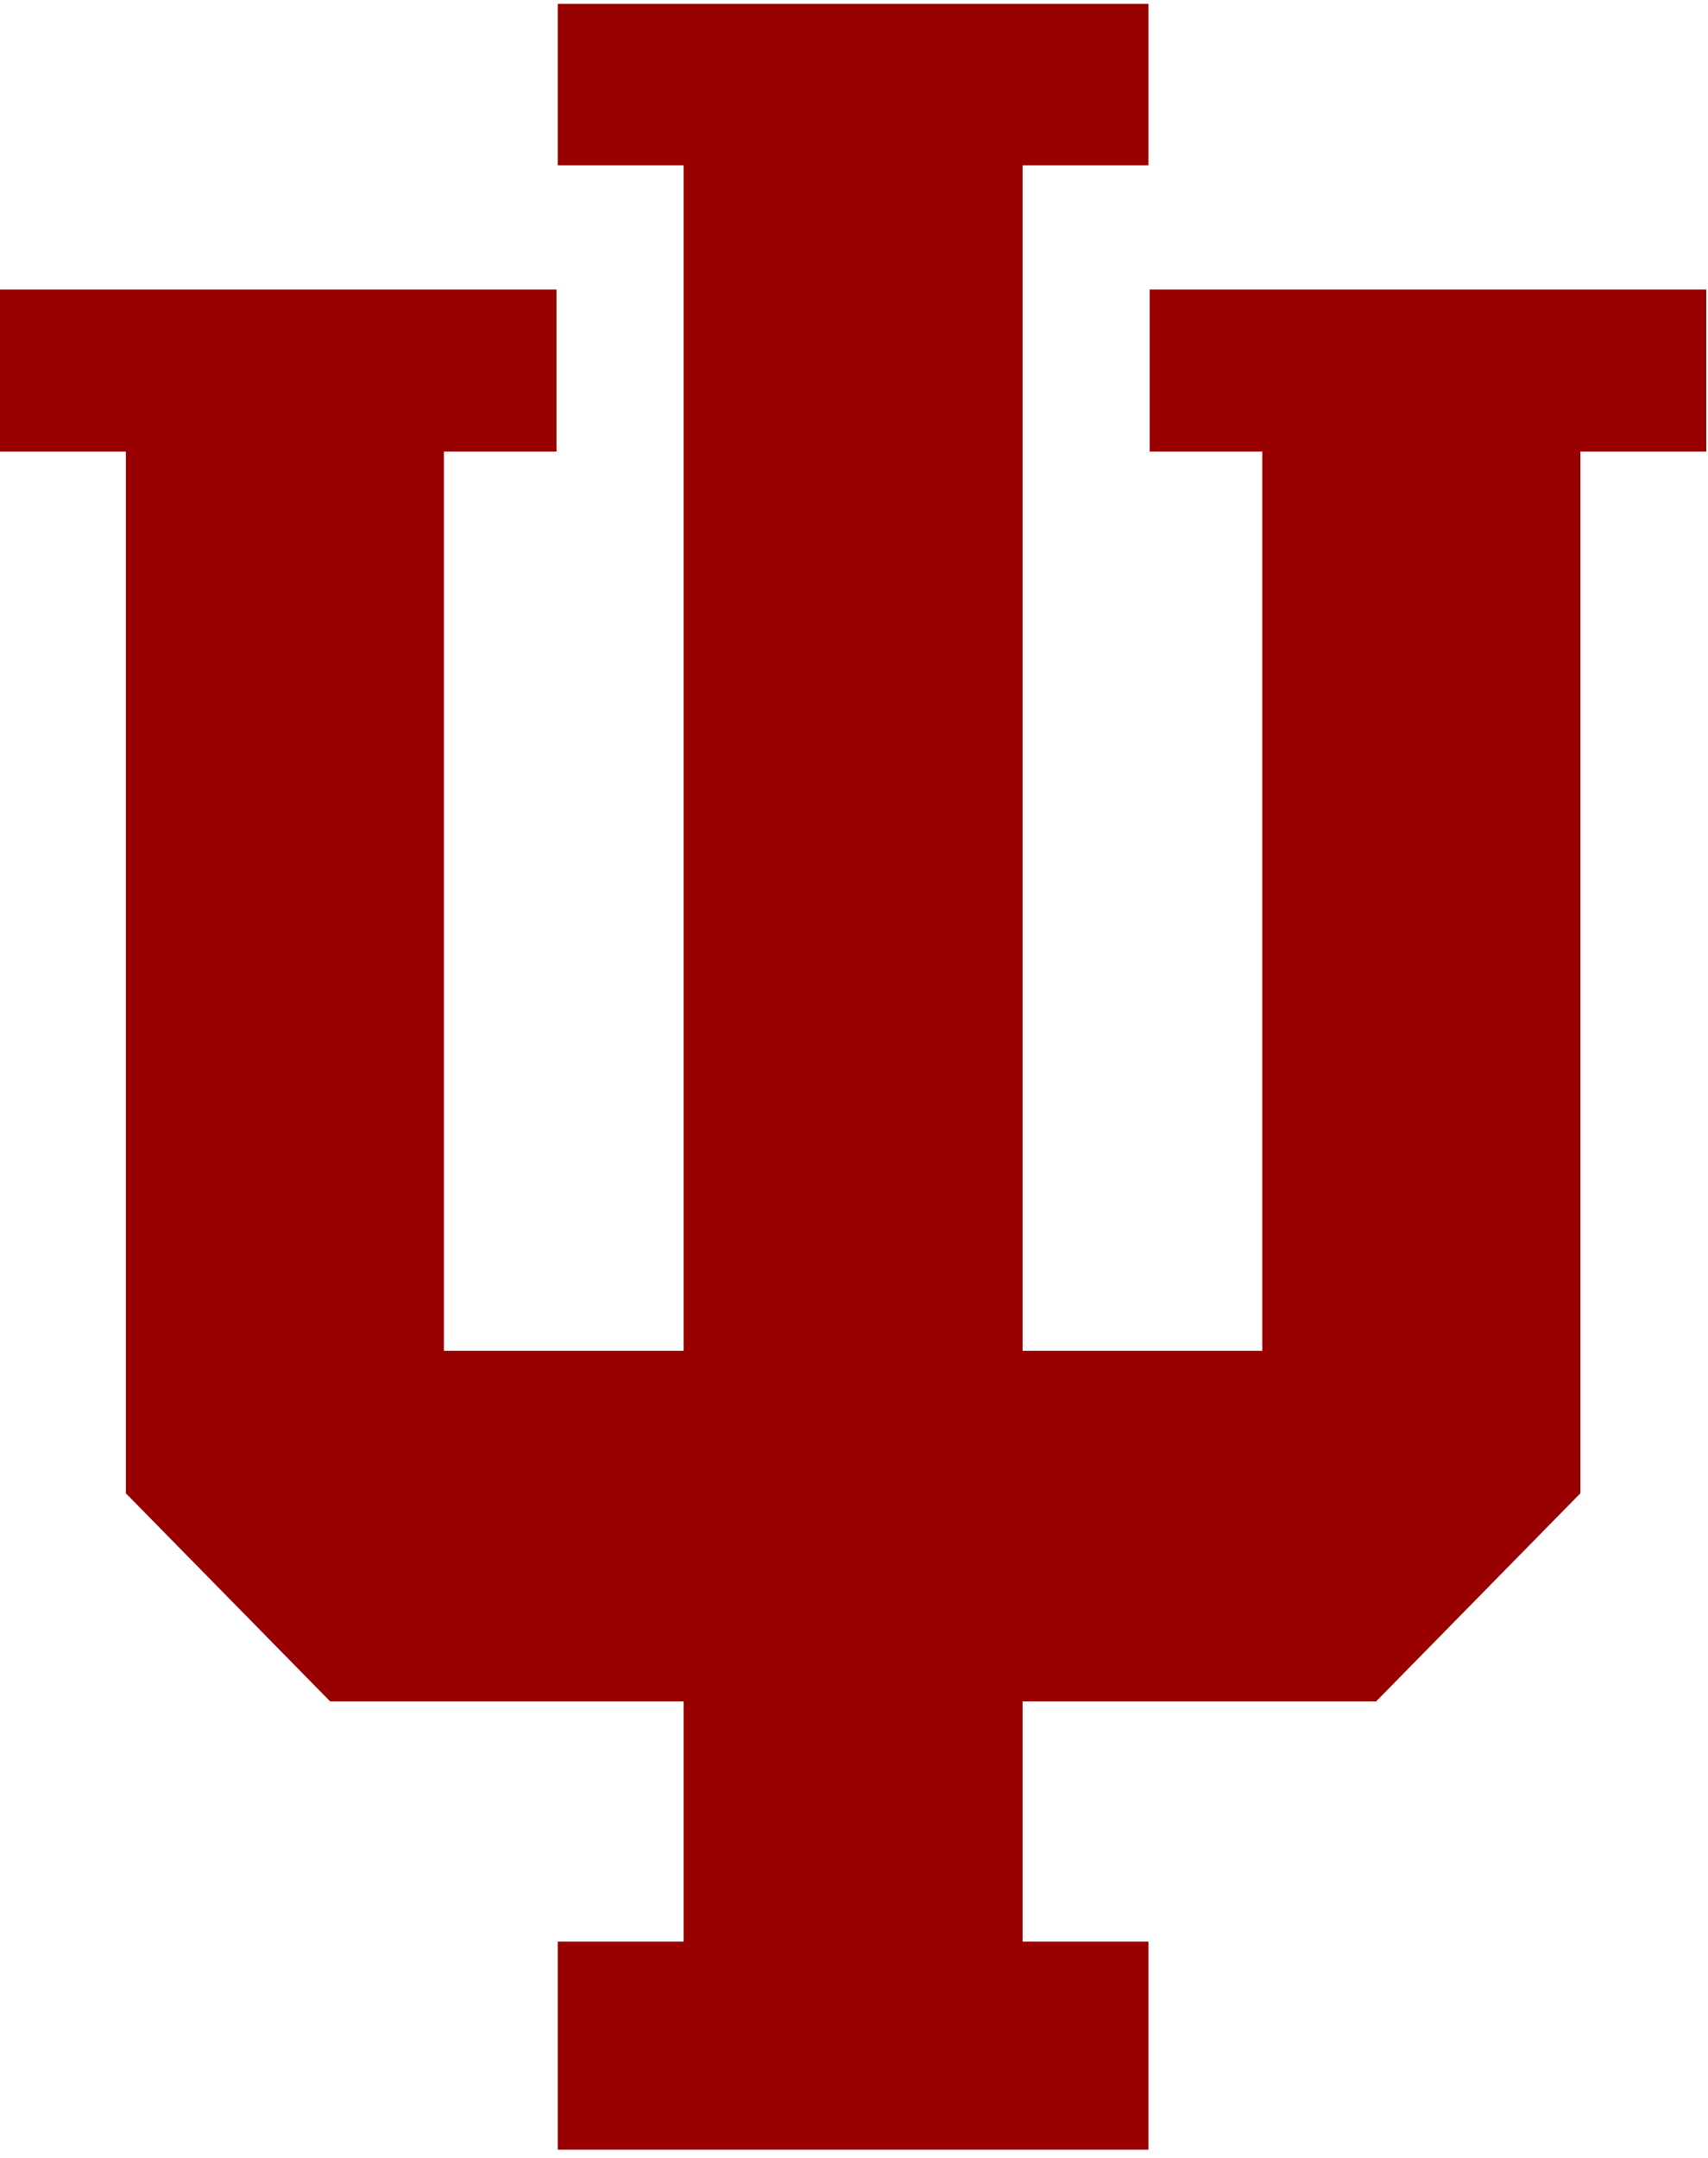
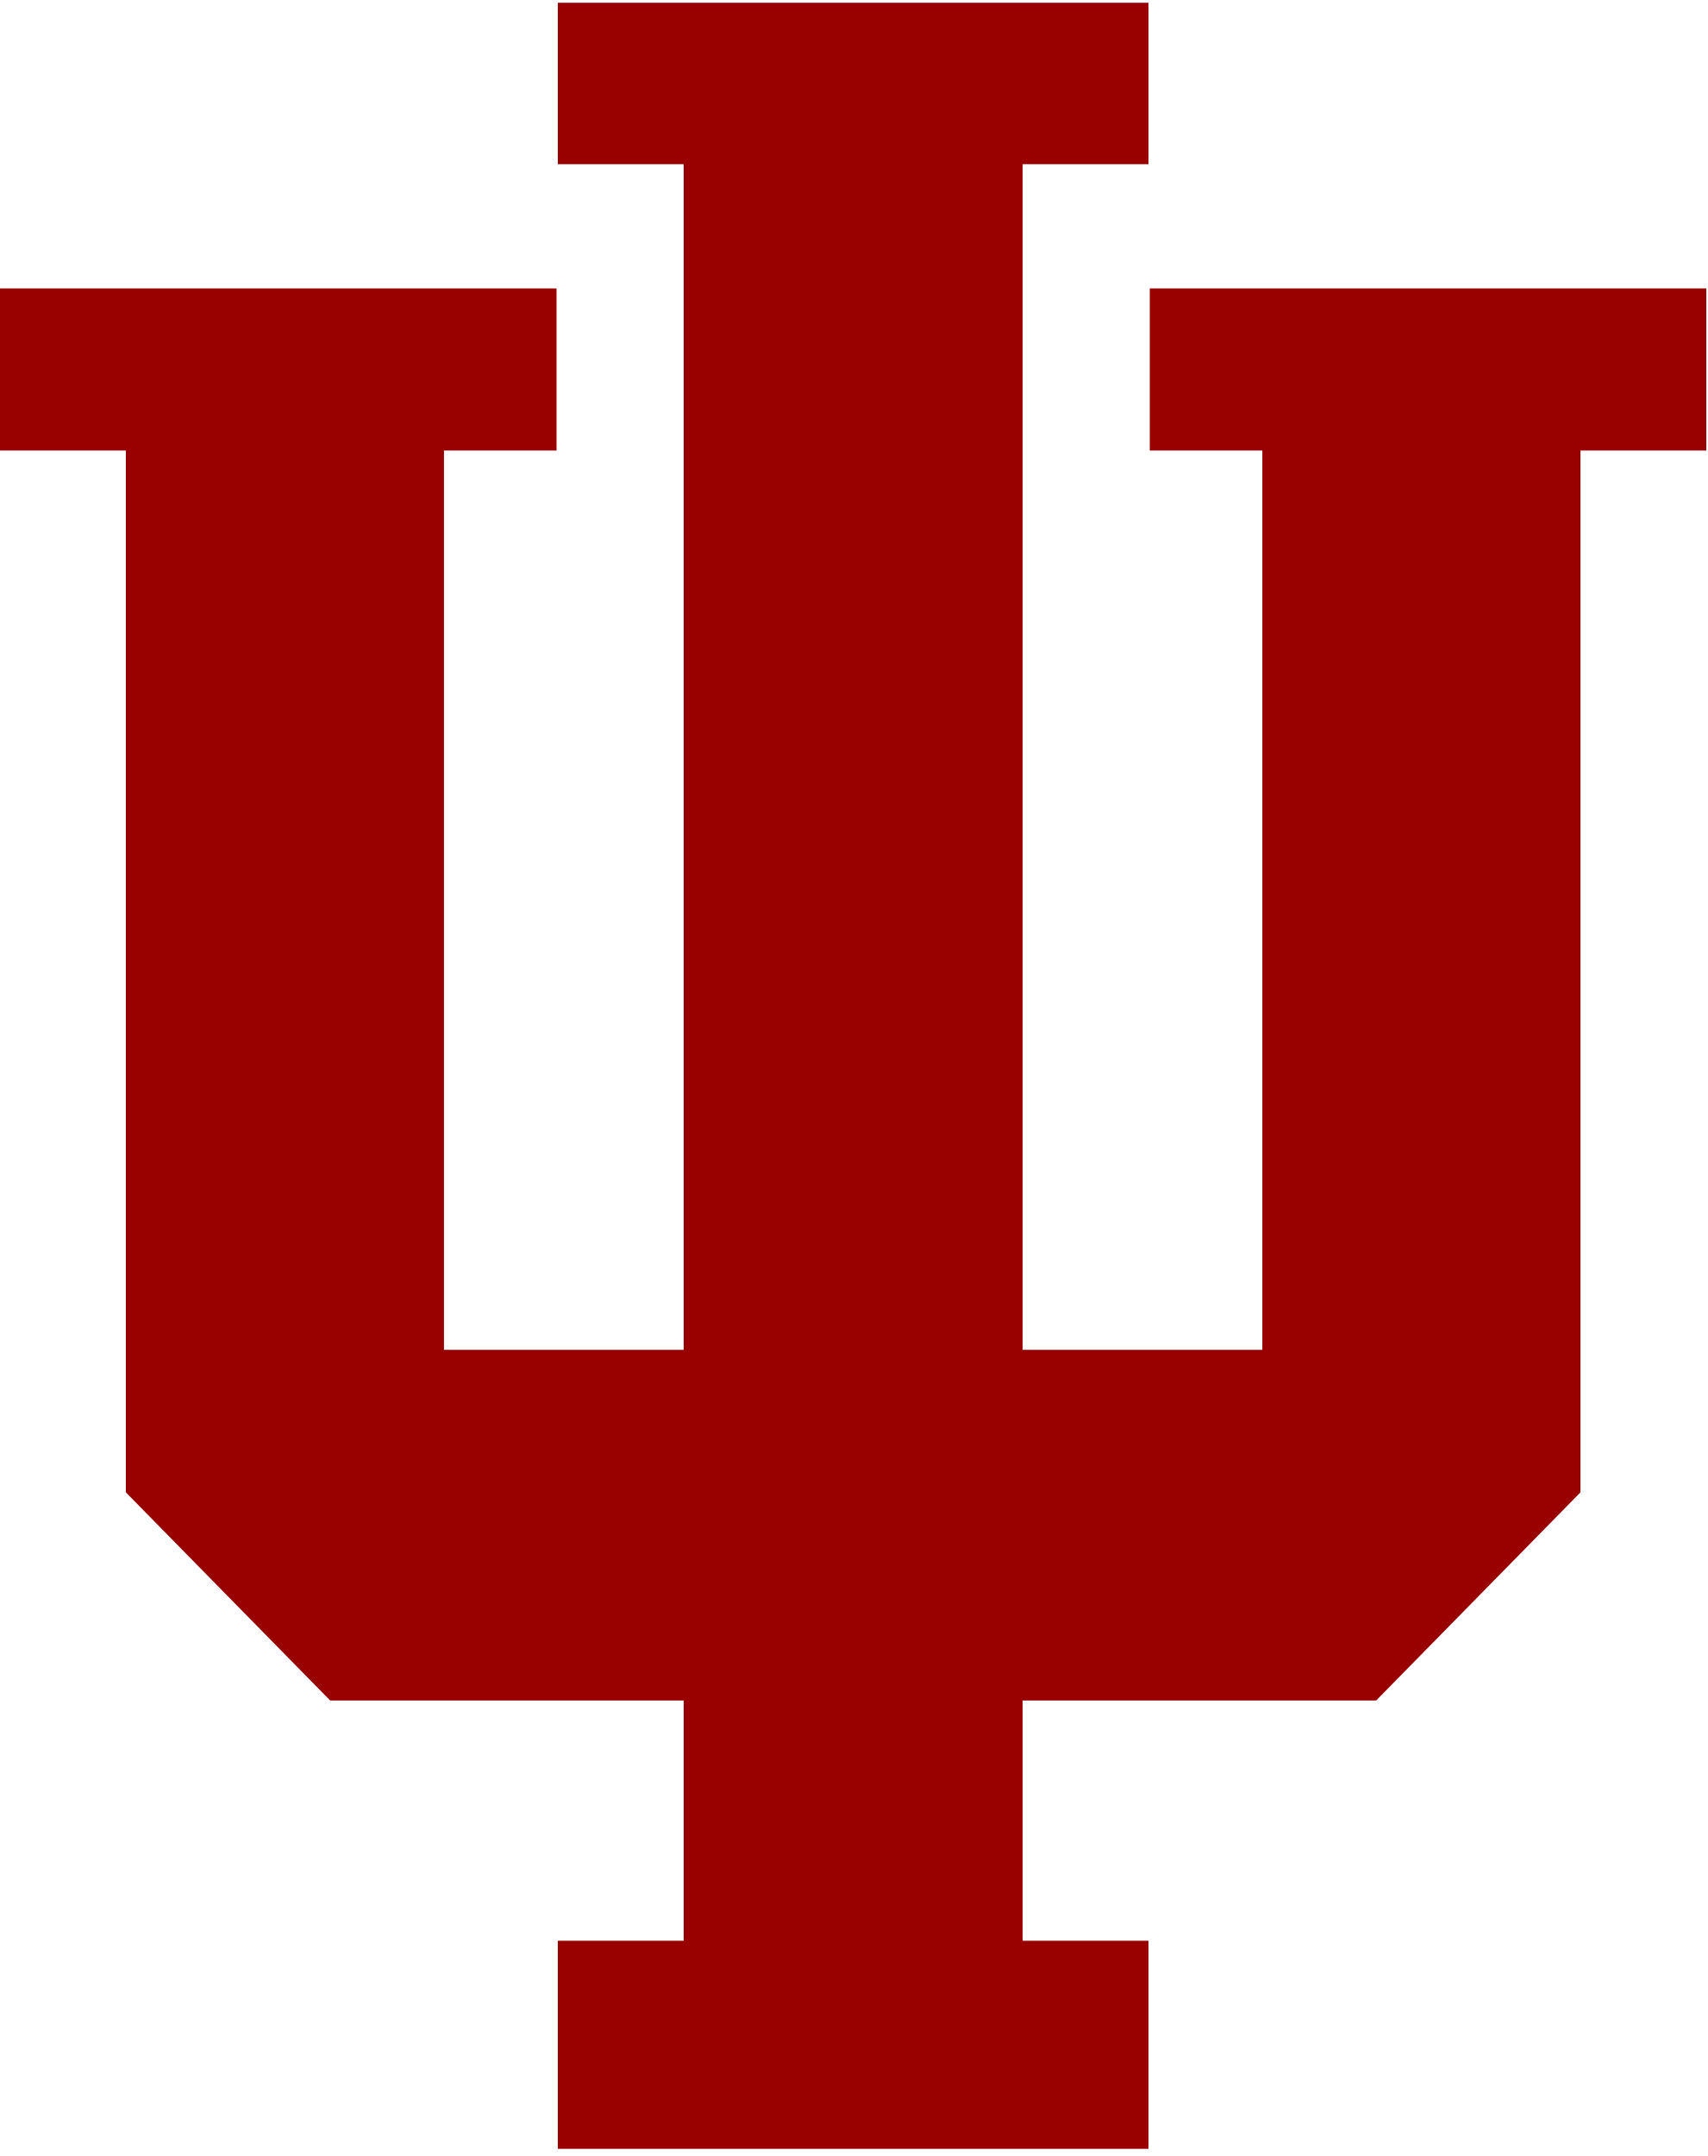
- <svg xmlns="http://www.w3.org/2000/svg" width="220px" height="278px" viewBox="0 0 220 277" version="1.1">
+ <svg xmlns="http://www.w3.org/2000/svg" width="183px" height="231px" viewBox="0 0 220 277" version="1.1">
  <g id="surface1">
    <path style=" stroke:none;fill-rule:nonzero;fill:rgb(60%,0%,0%);fill-opacity:1;" d="M 71.867 0 L 71.867 20.797 L 88.082 20.797 L 88.082 173.512 L 57.199 173.512 L 57.199 57.676 L 71.703 57.676 L 71.703 36.797 L 0 36.797 L 0 57.676 L 16.215 57.676 L 16.215 191.871 L 42.535 218.676 L 88.082 218.676 L 88.082 249.625 L 71.867 249.625 L 71.867 276.43 L 147.969 276.43 L 147.969 249.625 L 131.754 249.625 L 131.754 218.676 L 177.305 218.676 L 203.621 191.871 L 203.621 57.676 L 219.836 57.676 L 219.836 36.797 L 148.133 36.797 L 148.133 57.676 L 162.637 57.676 L 162.637 173.512 L 131.754 173.512 L 131.754 20.797 L 147.969 20.797 L 147.969 0 Z M 71.867 0 " />
  </g>
</svg>
